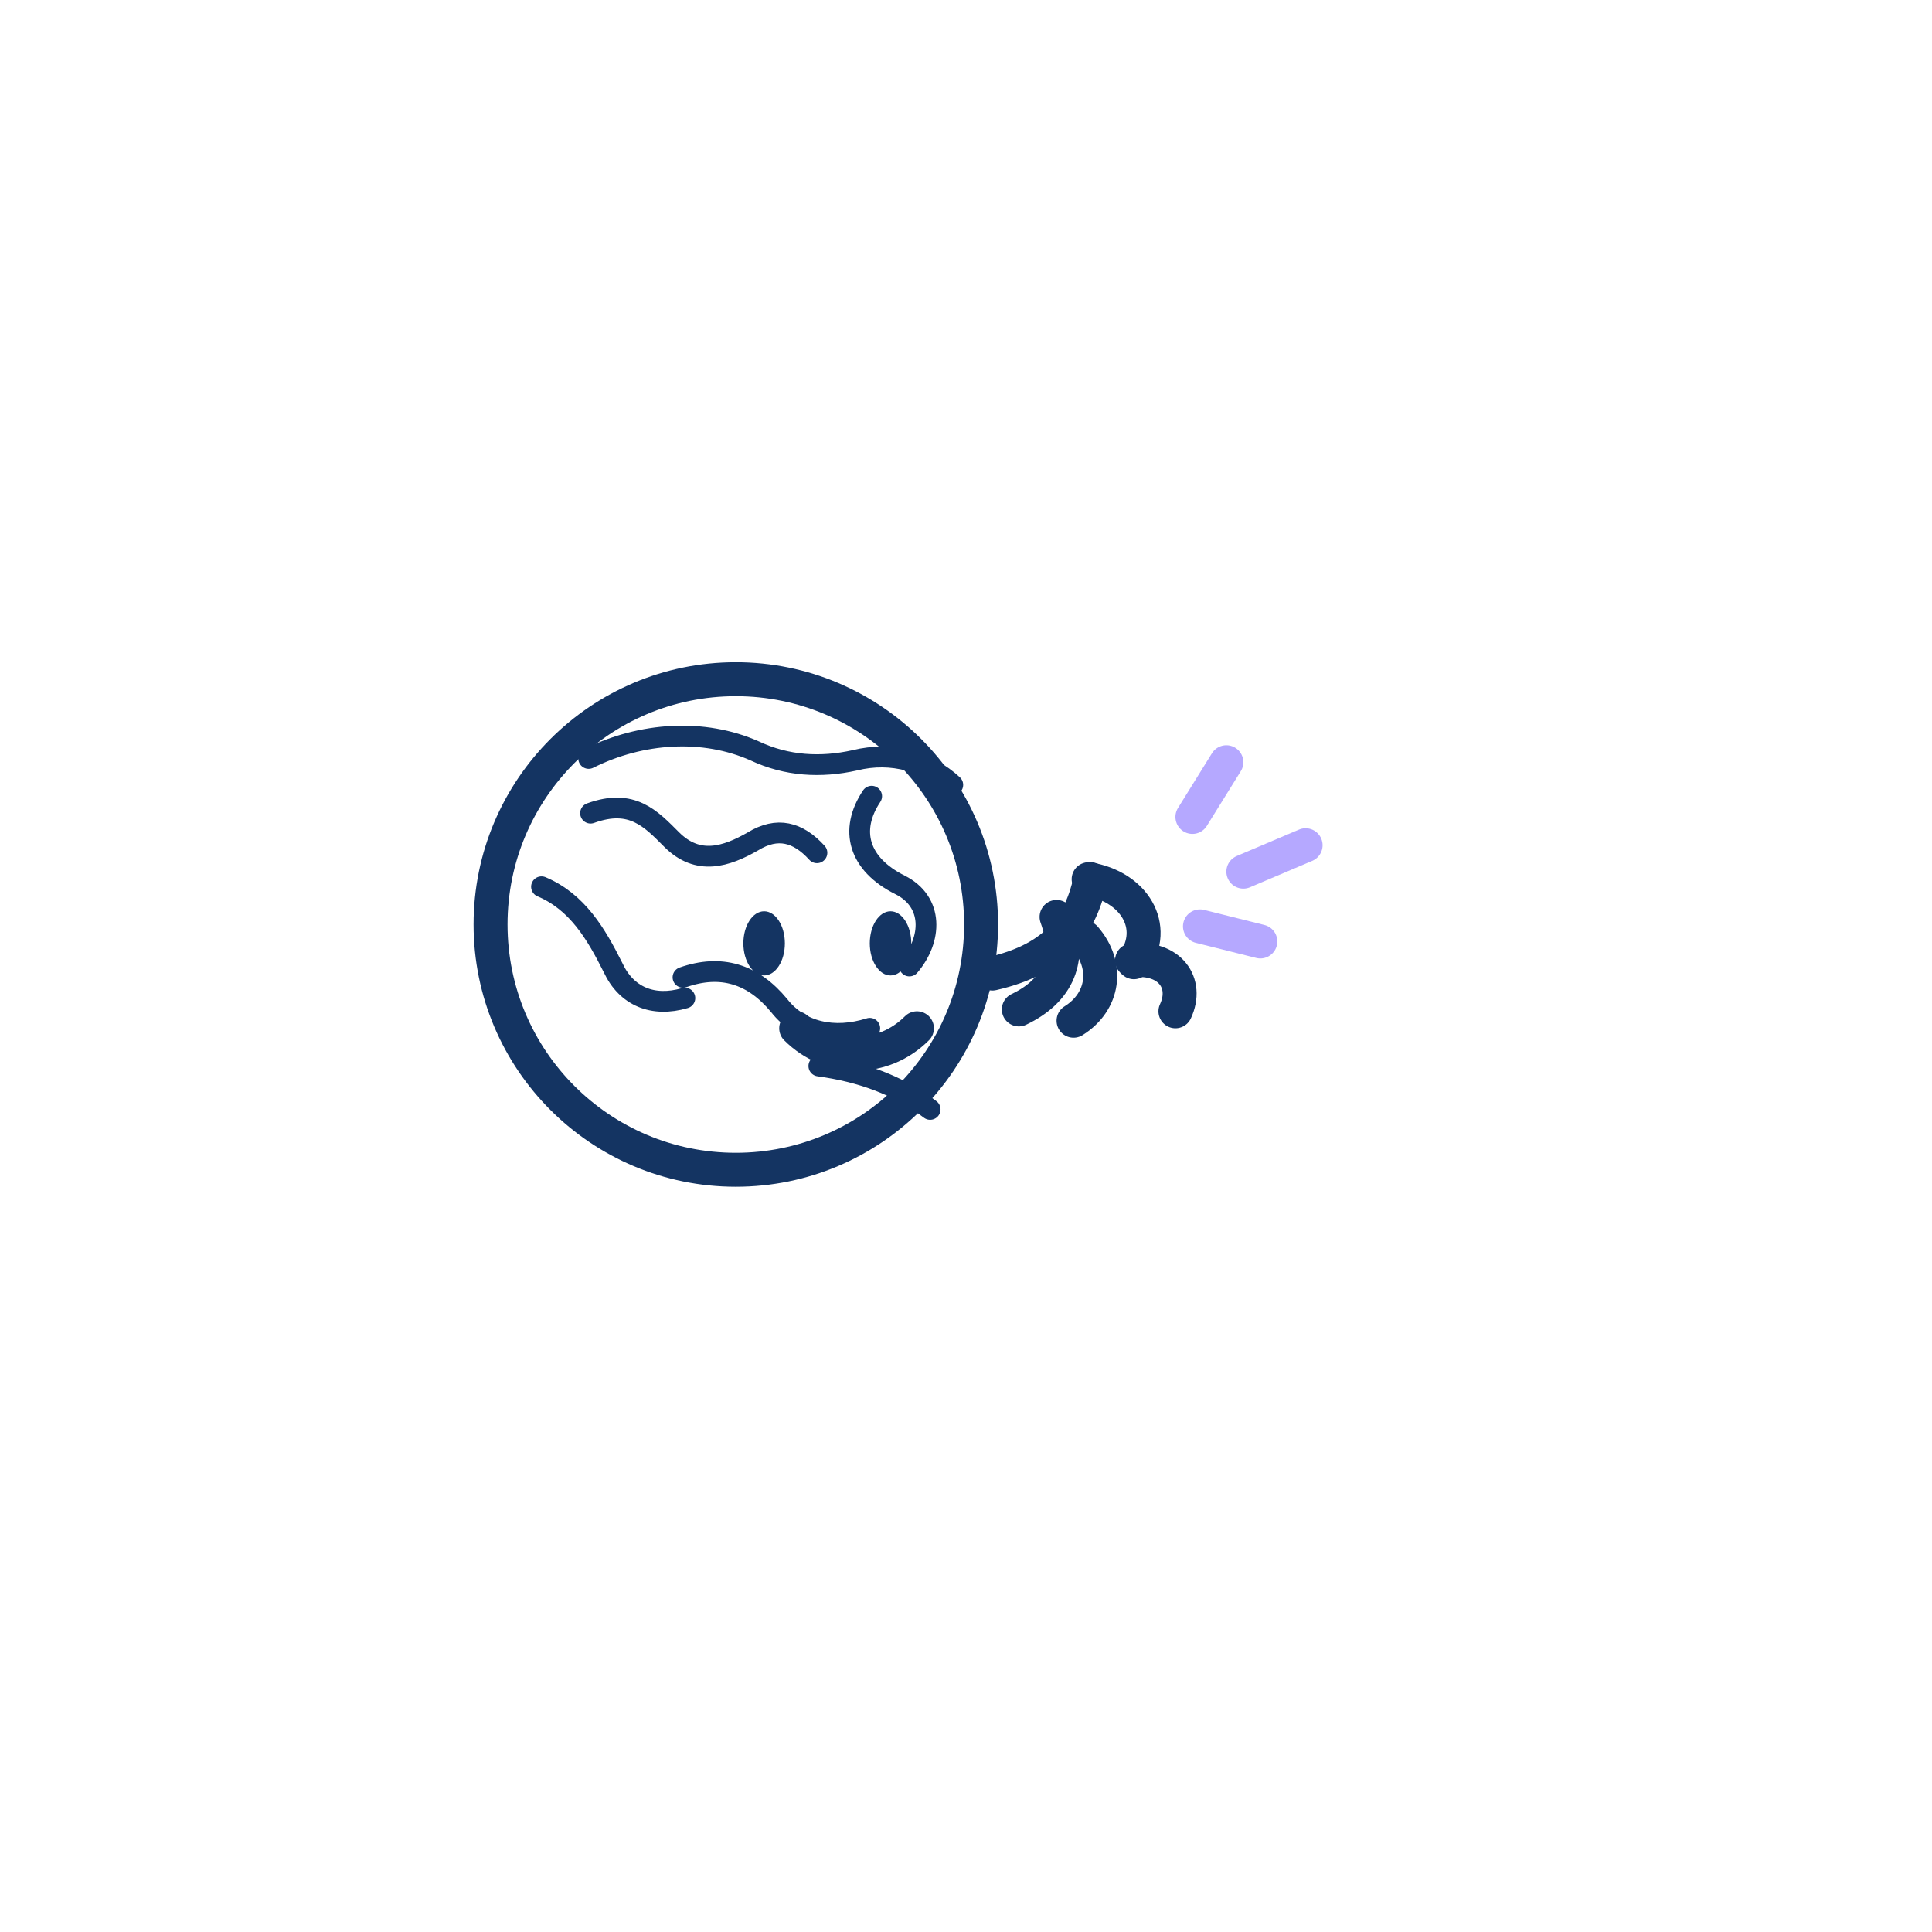
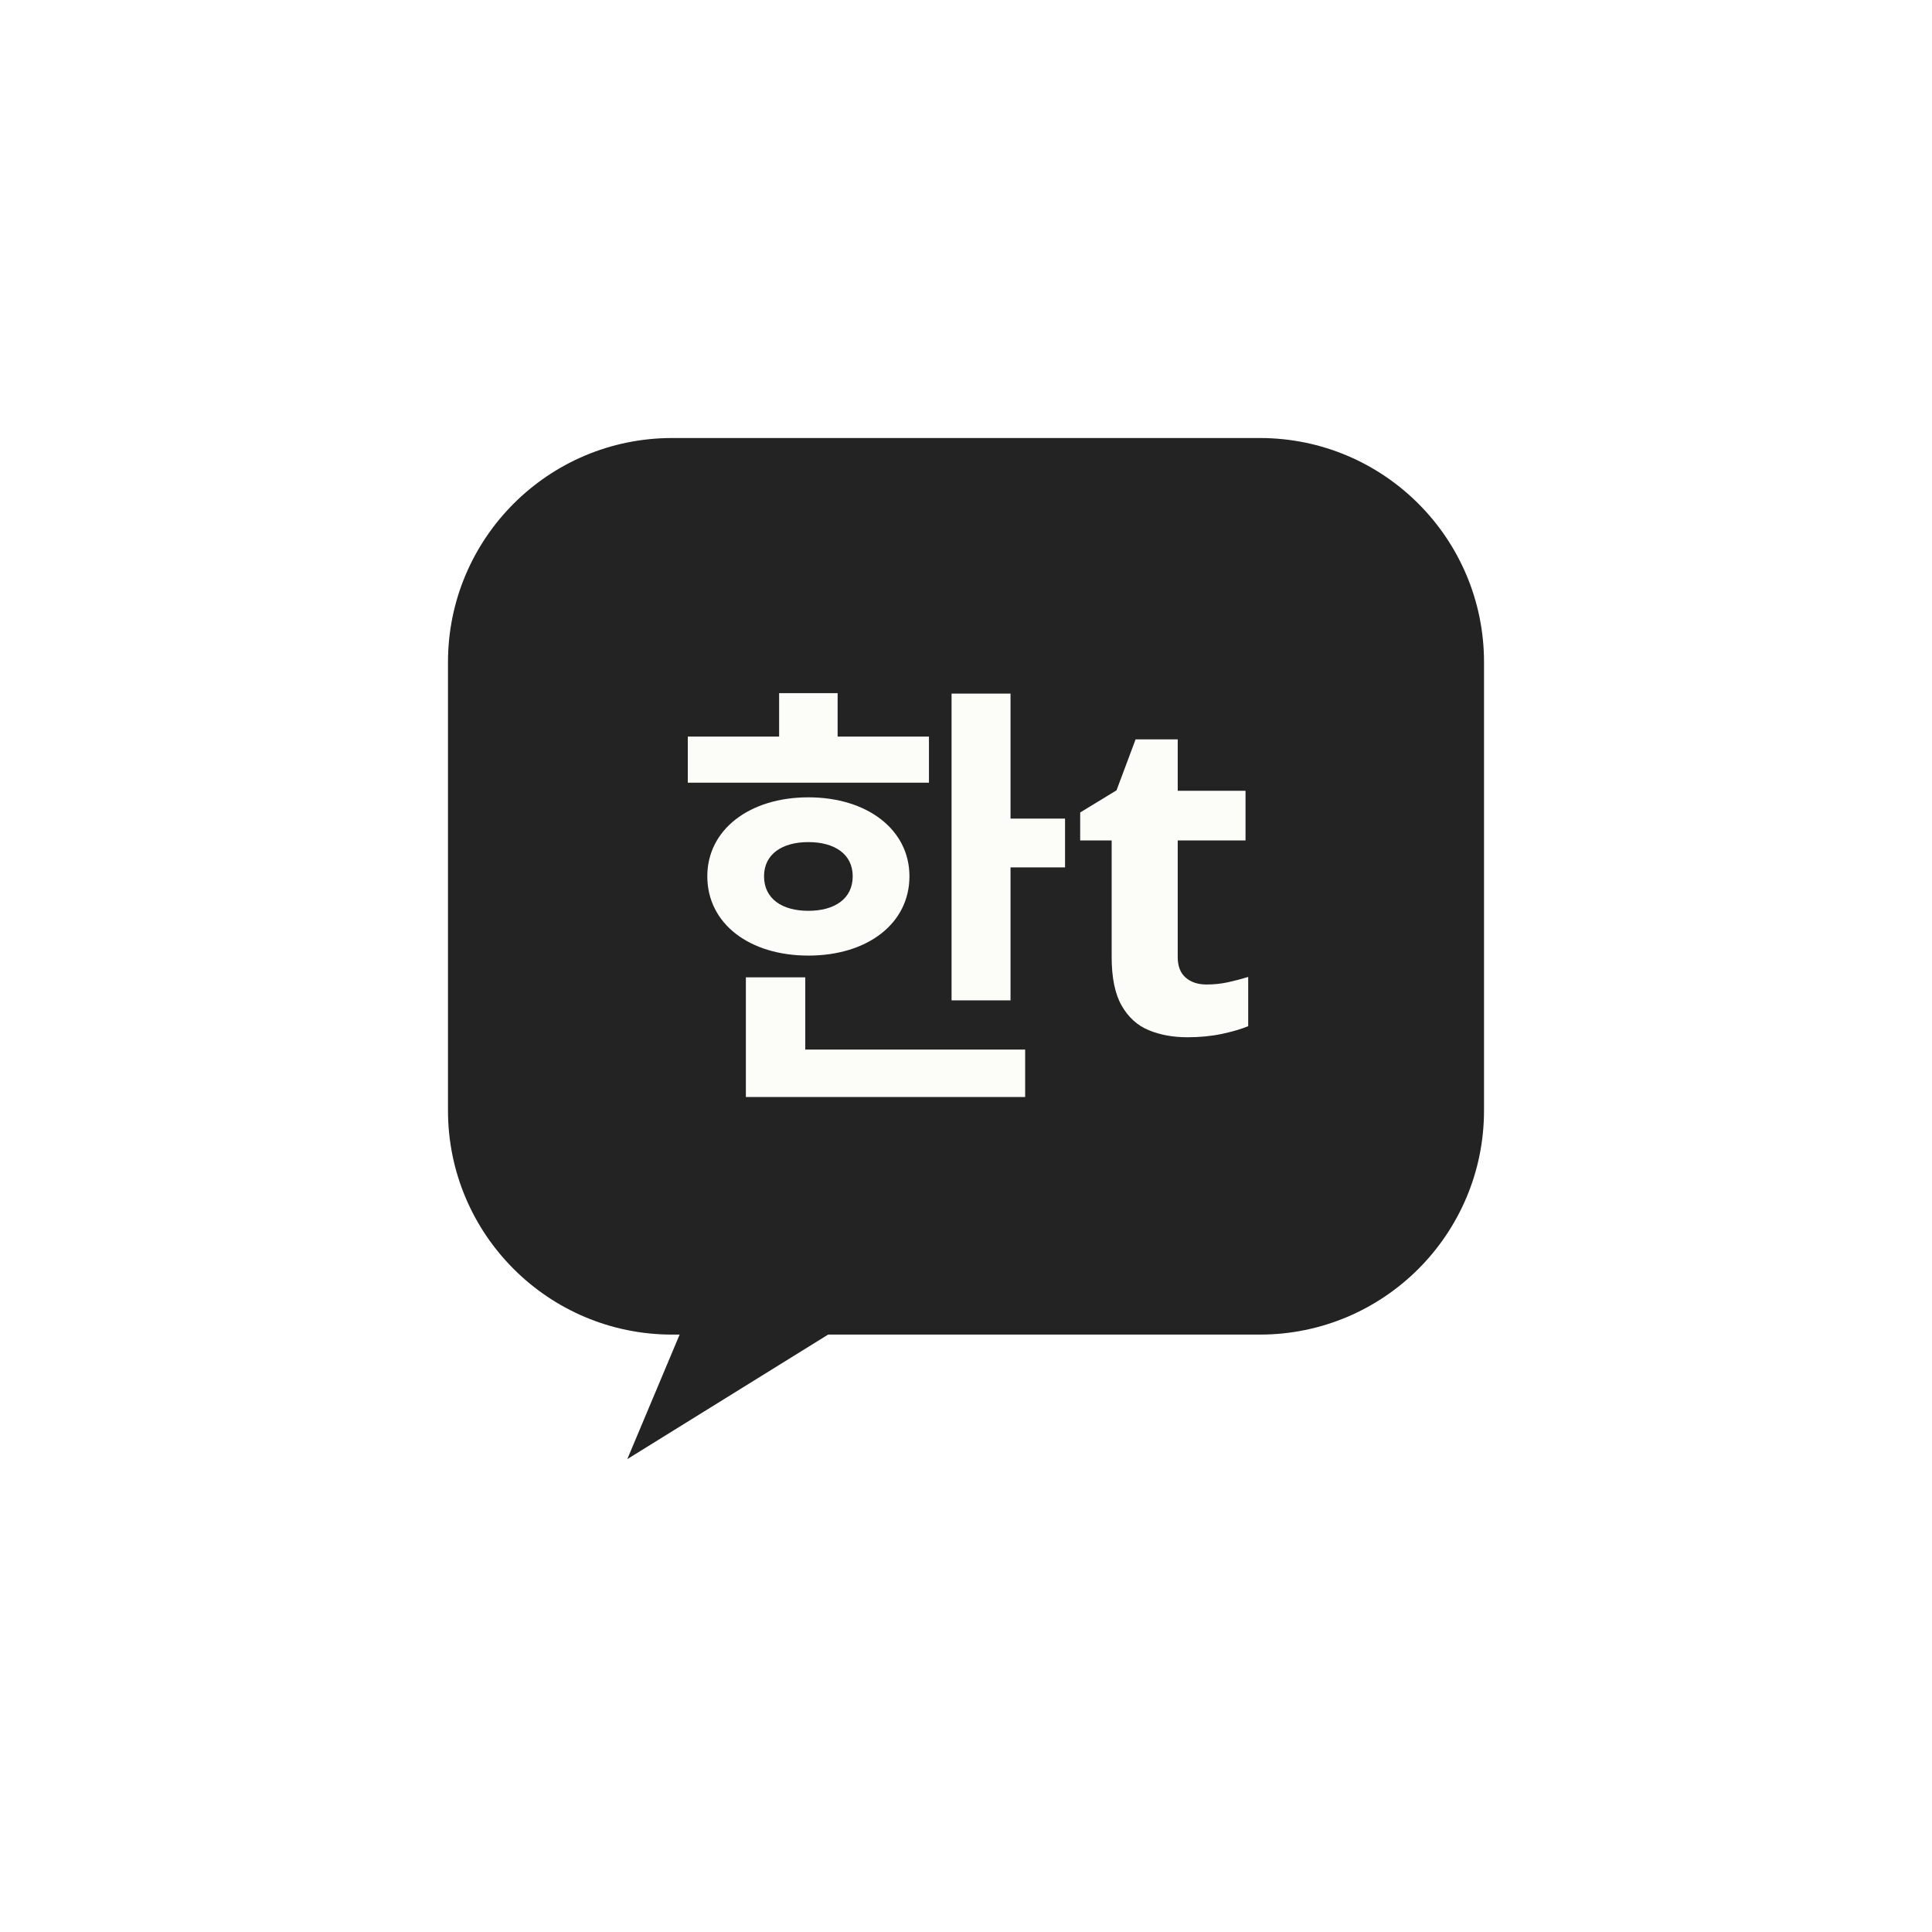
- <svg xmlns="http://www.w3.org/2000/svg" viewBox="0 0 1024 1024" fill="none">
-   <style>
-     .line{stroke:#143462;stroke-width:18;stroke-linecap:round;stroke-linejoin:round;fill:none}
-     .thin{stroke:#143462;stroke-width:11;stroke-linecap:round;stroke-linejoin:round;fill:none}
-     .face{fill:#143462}
-     .accent{stroke:#B5A8FF;stroke-width:18;stroke-linecap:round;fill:none}
-   </style>
-   <g transform="translate(240 340)">
-     <circle class="line" cx="150" cy="150" r="130" />
-     <path class="thin" d="M72 62c28-14 61-16 88-4 17 8 35 9 53 5 20-5 39 1 52 13" />
-     <path class="thin" d="M73 91c22-8 32 3 43 14 14 14 29 9 43 1 13-8 24-5 34 6" />
-     <path class="thin" d="M47 130c19 8 29 25 38 43 7 15 21 21 38 16" />
-     <path class="thin" d="M122 178c20-7 37-2 51 15 11 14 29 18 48 12" />
-     <path class="thin" d="M222 82c-12 18-7 36 15 47 18 9 17 29 5 43" />
-     <path class="thin" d="M194 225c22 3 42 10 59 23" />
-     <ellipse class="face" cx="165" cy="160" rx="11" ry="17" />
-     <ellipse class="face" cx="232" cy="160" rx="11" ry="17" />
-     <path class="line" d="M182 205c18 18 46 18 64 0" />
-     <path class="line" d="M286 176c35-8 47-27 52-50" />
-     <path class="line" d="M337 126c24 4 37 25 24 44" />
-     <path class="line" d="M360 169c20-2 30 12 23 27" />
-     <path class="line" d="M335 157c13 15 10 34-6 44" />
-     <path class="line" d="M320 146c8 22 1 39-20 49" />
-     <path class="accent" d="M392 93l18-29M419 122l33-14M396 151l32 8" />
+ <svg xmlns="http://www.w3.org/2000/svg" viewBox="0 0 1024 1024" width="1024" height="1024">
+   <g transform="translate(512 512) scale(0.66) translate(-512 -512)">
+     <g fill="#232323">
+       <rect x="96" y="88" width="832" height="720" rx="180" ry="180" />
+       <path d="M298 770 L240 908 L440 784 Z" />
+     </g>
+     <text x="512" y="436" text-anchor="middle" dominant-baseline="central" font-family="'Segoe UI','Malgun Gothic','Apple SD Gothic Neo','Microsoft YaHei',sans-serif" font-weight="800" font-size="356" letter-spacing="-6" fill="#FCFCF8">한t</text>
  </g>
</svg>
